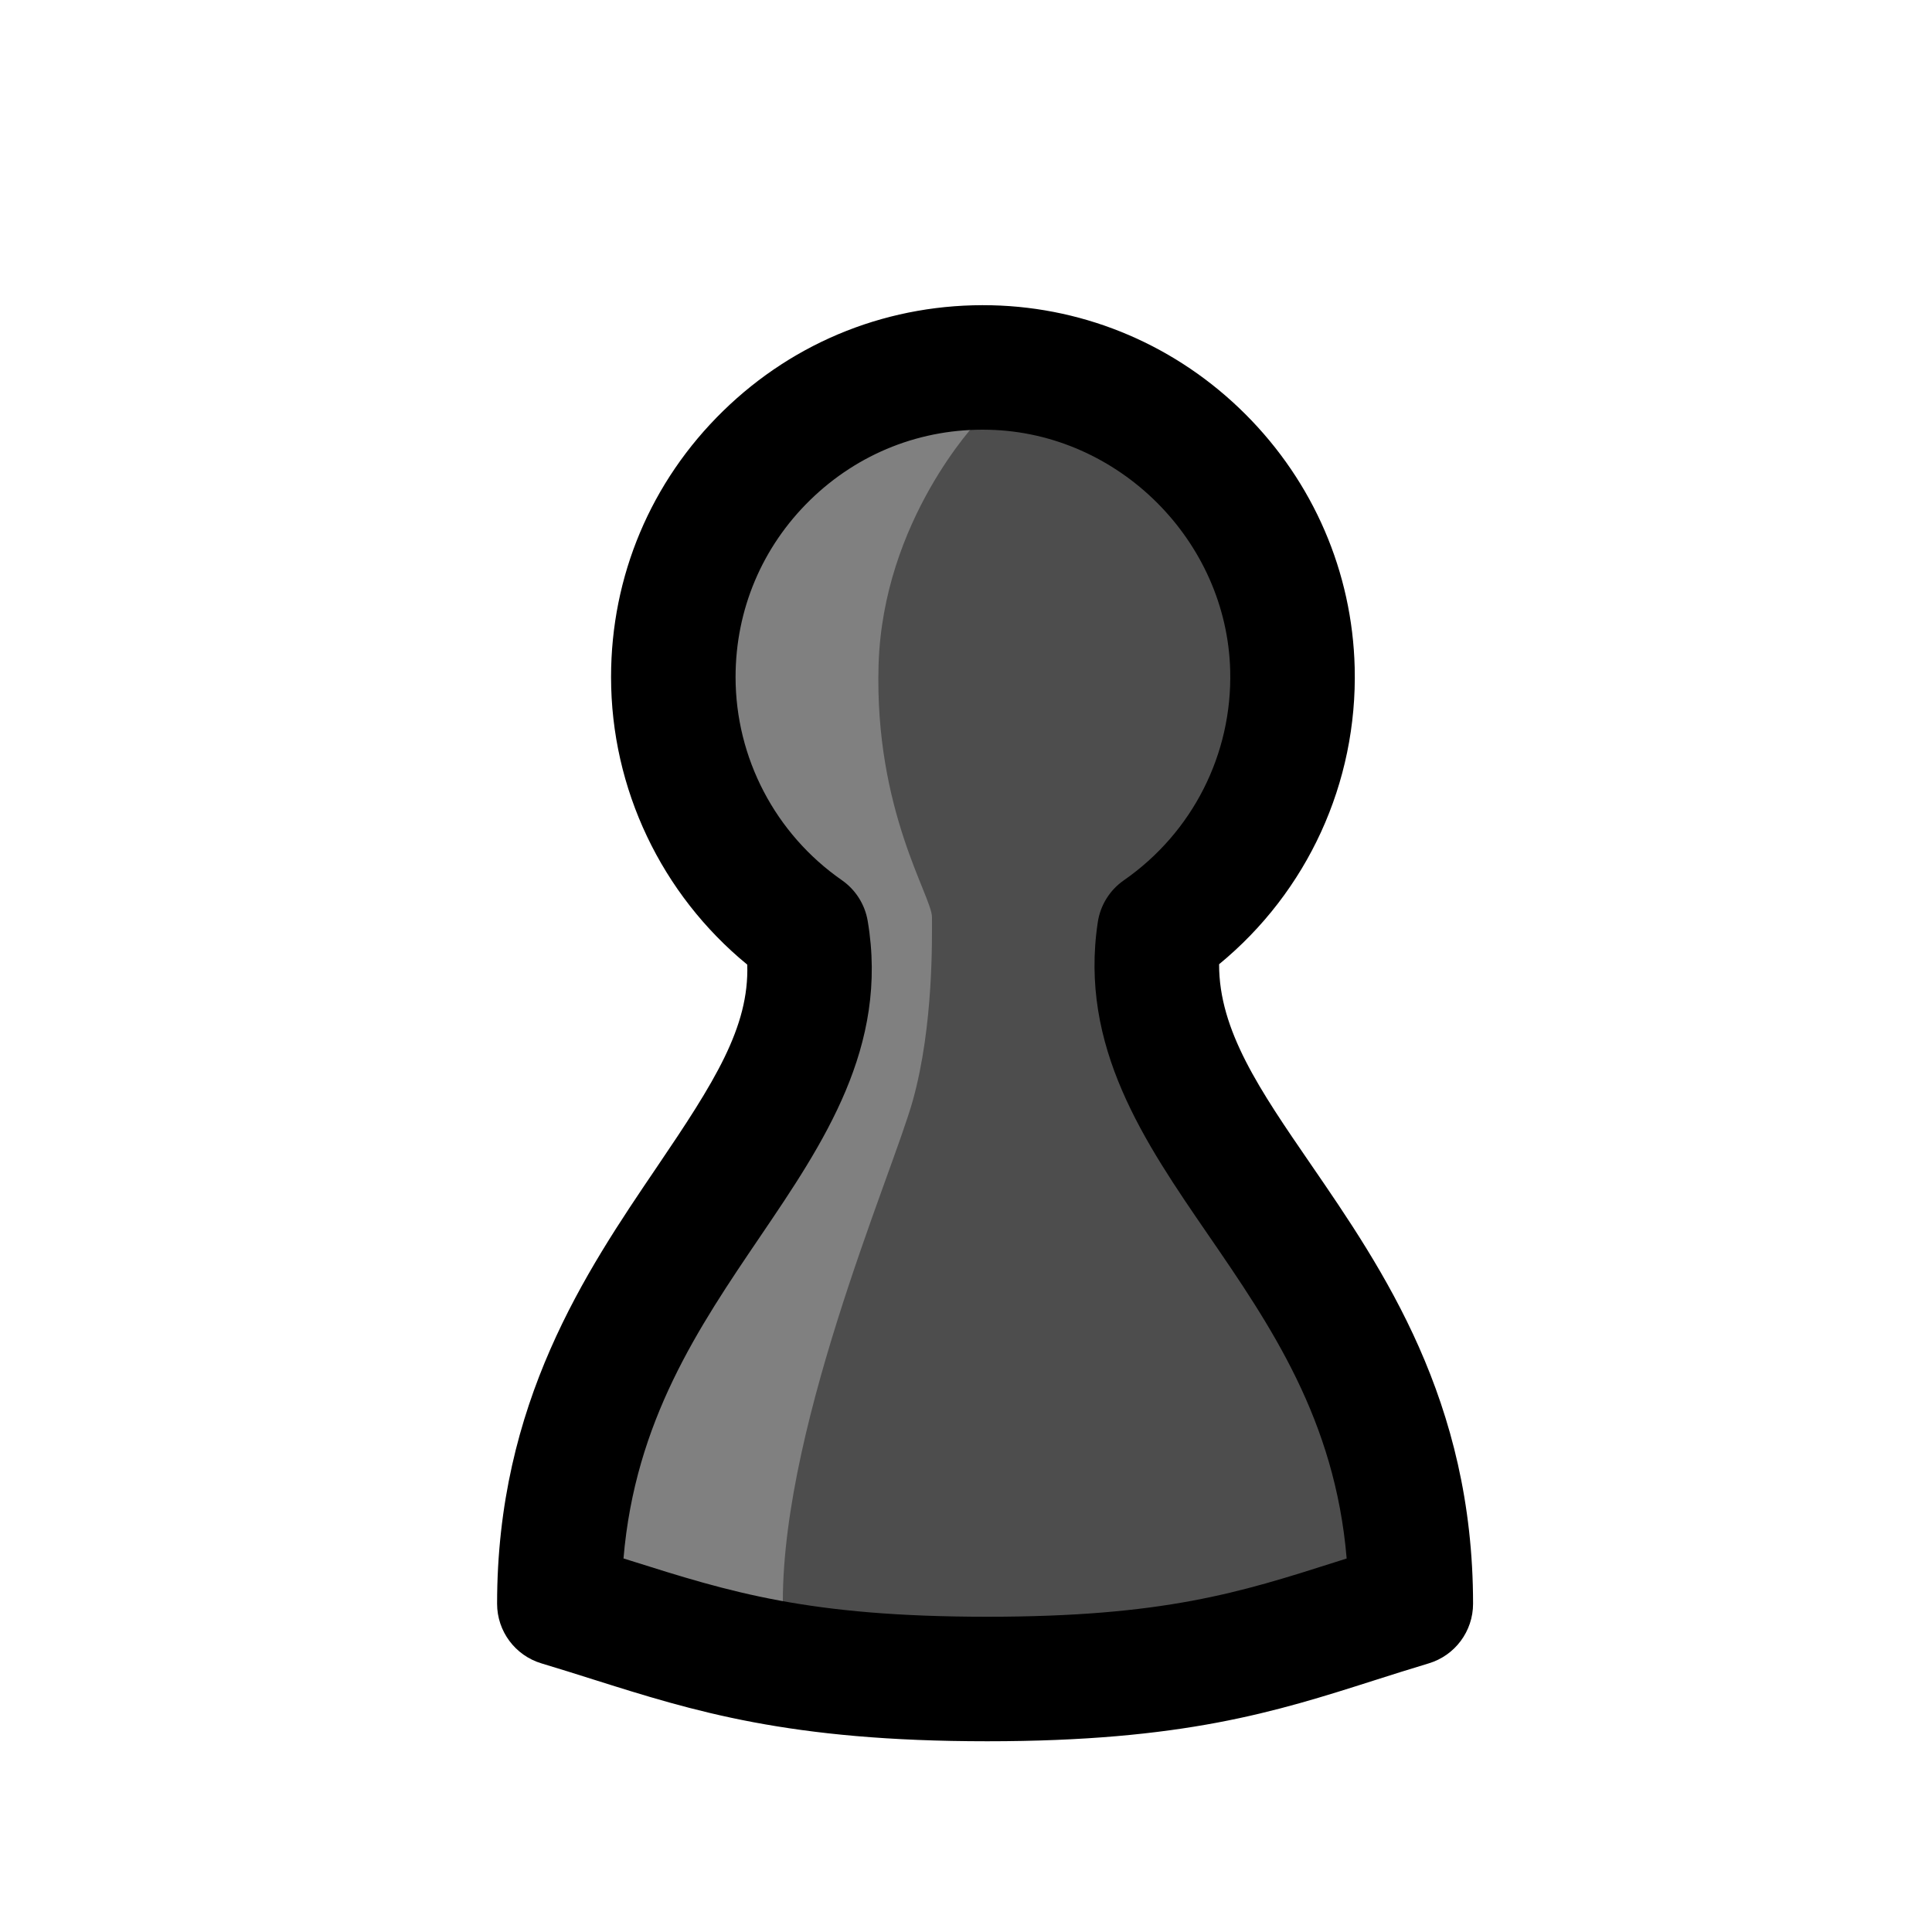
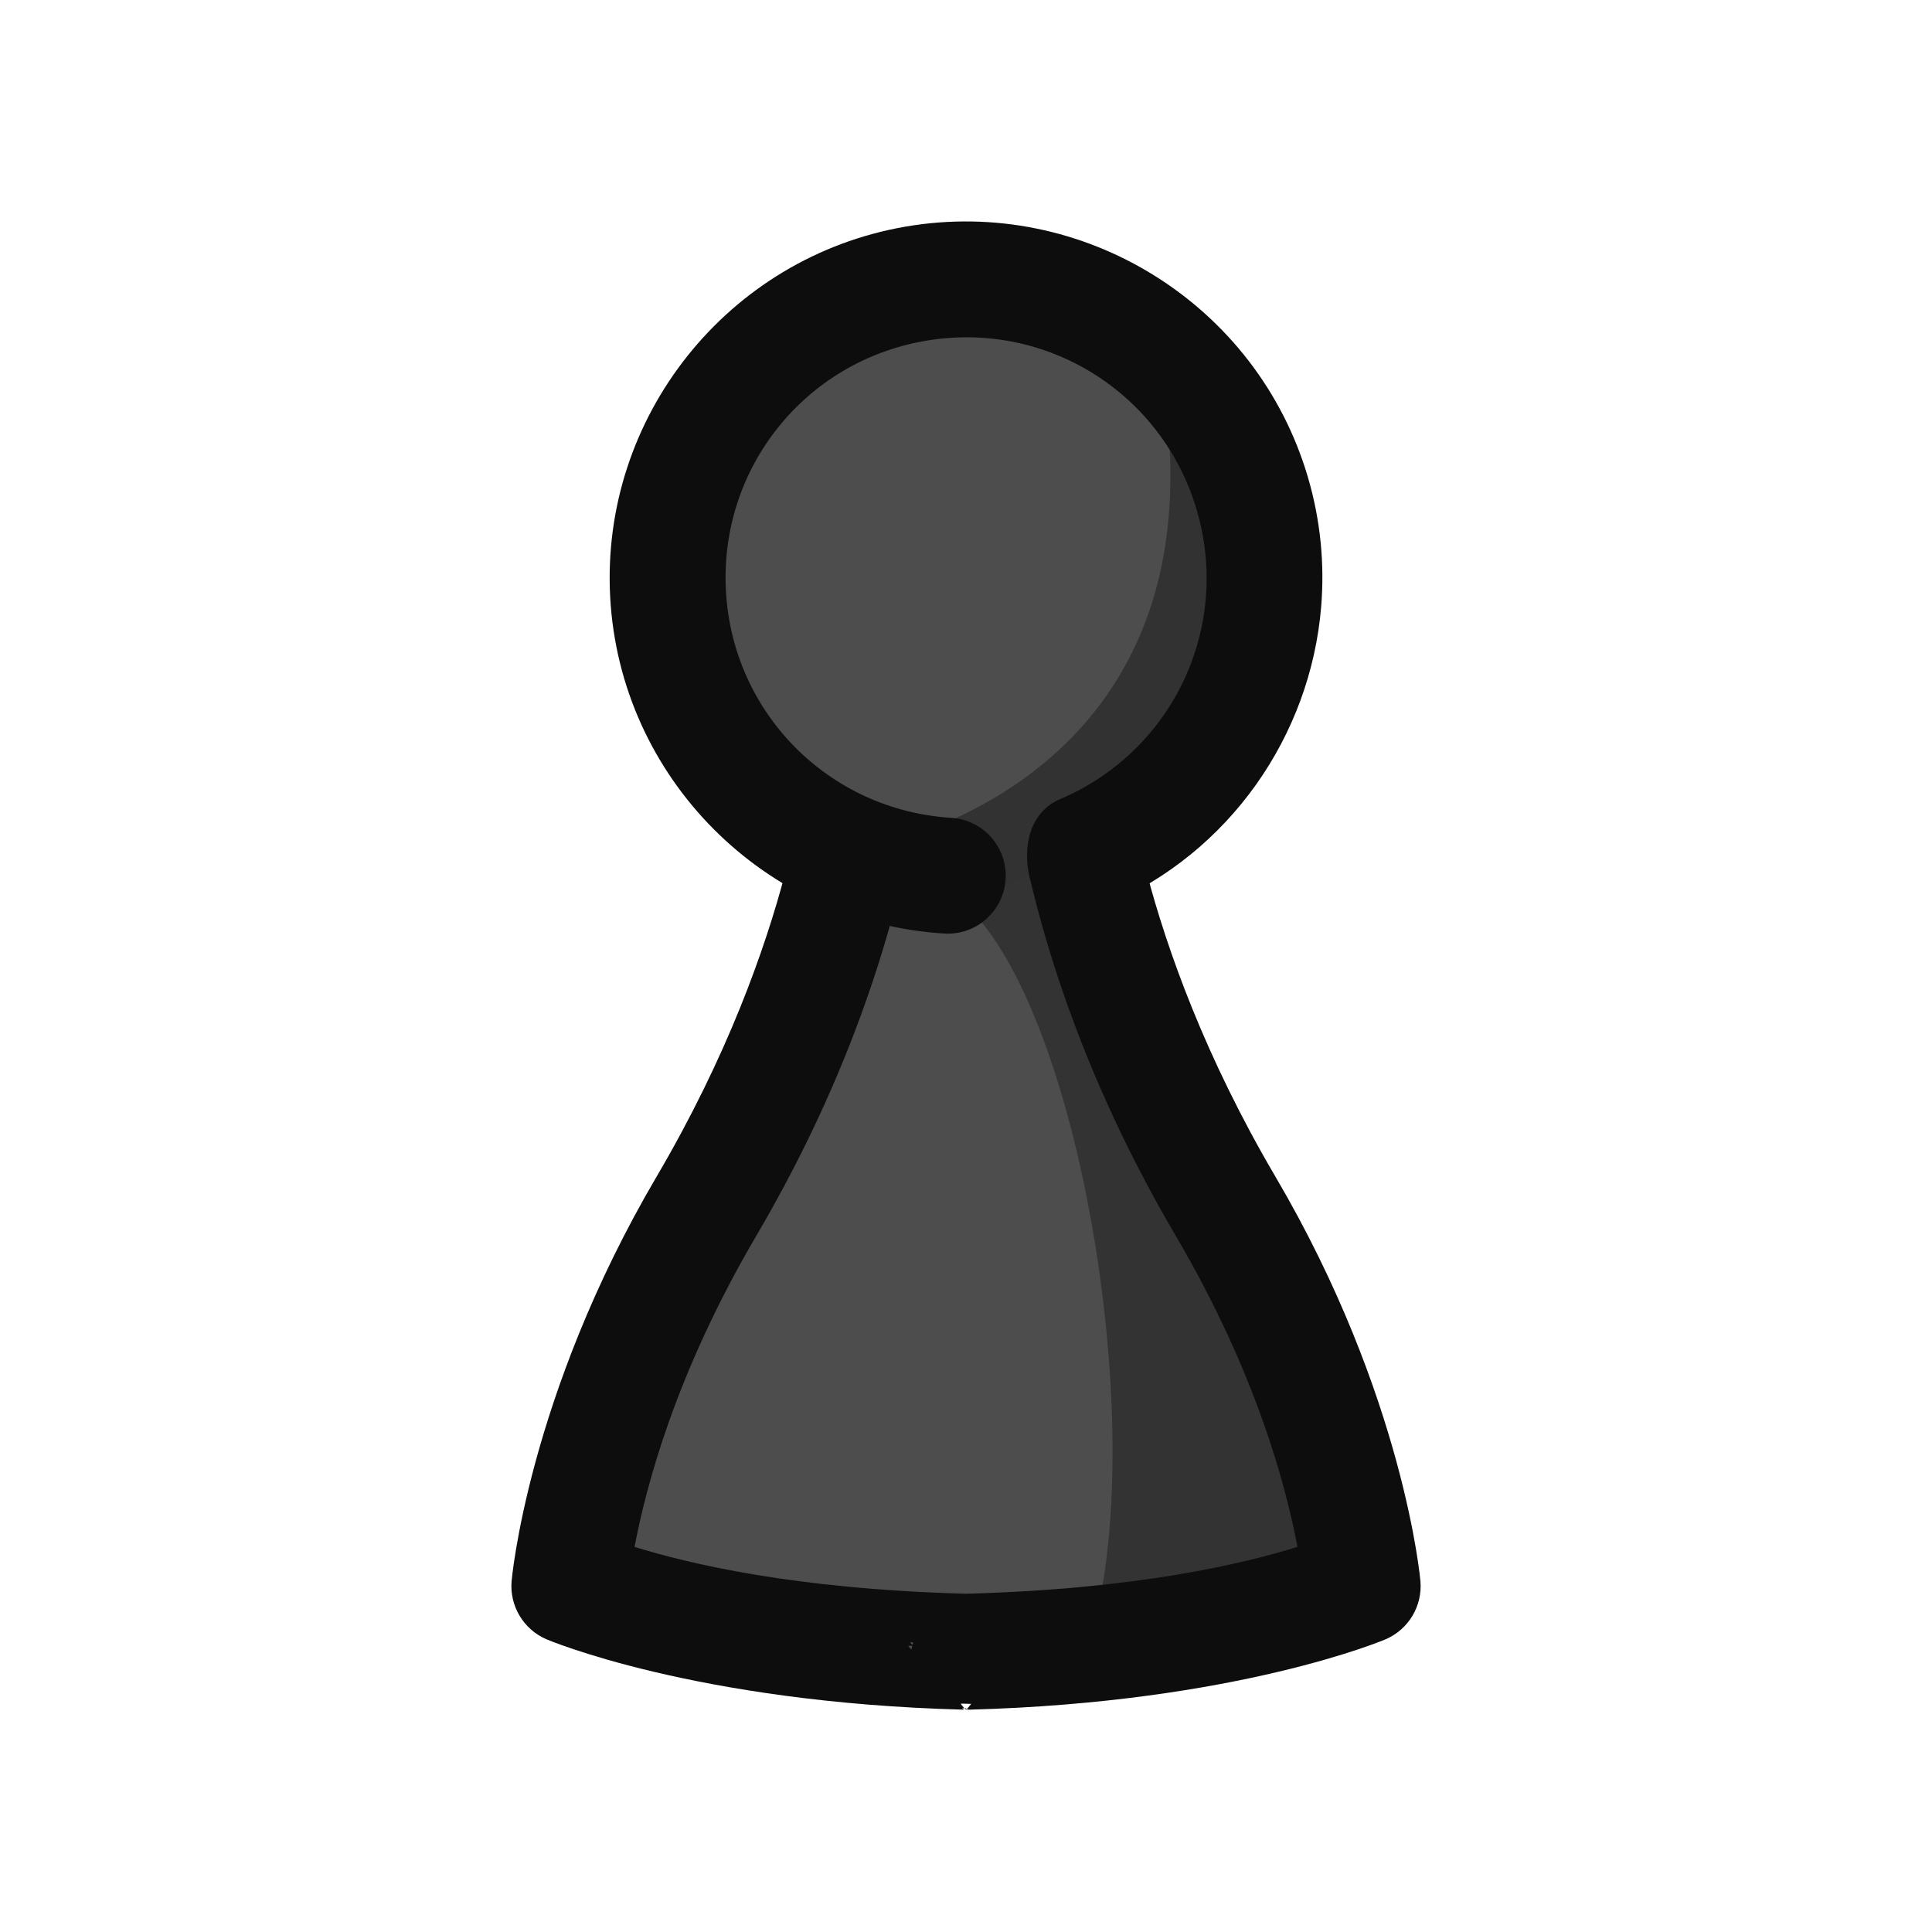
- <svg xmlns="http://www.w3.org/2000/svg" width="100" height="100" viewBox="-50 -100 345.843 506.462">
-   <defs>
-     <clipPath id="a">
-       <path d="M0 0h255.844v376.46H0Zm0 0" />
-     </clipPath>
-   </defs>
-   <path d="M239.523 340.414c0-90.297-74.453-119.867-65.914-176.246 21.621-15.023 35.602-40.277 34.887-68.766-1.078-43.007-36.172-78.047-79.18-79.058-45.722-1.078-83.12 35.664-83.12 81.14 0 27.61 13.796 51.985 34.863 66.649 9.562 56.414-64.739 86.351-64.739 176.281 32.953 9.879 54.332 19.727 112.164 19.727s78.086-9.848 111.04-19.727" style="stroke:none;fill-rule:nonzero;fill:#4d4d4d;fill-opacity:1" transform="translate(0 -20)" />
-   <path d="M126 30.414s-24.914 25.918-26 64c-1.09 38.082 14 60.559 14 66 0 5.441.441 28.414-5 48s-36 89-34 136c1.395 32.762-55.574-10.387-55.574-10.387l7.613-56.578 56.578-82.691-4.351-34.817-33.73-52.226 19.585-62.02Zm0 0" style="stroke:none;fill-rule:nonzero;fill:gray;fill-opacity:1" transform="translate(0 -20)" />
-   <g clip-path="url(#a)" transform="translate(0 -20)">
-     <path d="M239.523 340.414h.008ZM33.137 328.531c.62.196 1.238.395 1.855.586 26.016 8.215 46.567 14.703 93.492 14.703 46.305 0 66.227-6.347 91.446-14.386.922-.293 1.847-.59 2.78-.887-3.058-36.445-19.956-61.05-36.35-84.918-16.633-24.215-33.833-49.258-28.887-81.906a16.321 16.321 0 0 1 6.824-10.957c18.008-12.516 28.433-33.059 27.883-54.953-.852-34.024-29.223-62.352-63.246-63.153-17.653-.441-34.286 6.13-46.88 18.434-12.6 12.304-19.538 28.781-19.538 46.39 0 21.2 10.414 41.11 27.863 53.25a16.323 16.323 0 0 1 6.77 10.668c5.585 32.957-11.598 58.301-28.22 82.809-16.124 23.785-32.75 48.3-35.792 84.32m95.347 47.93c-51.957 0-76.906-7.875-103.32-16.215-4.36-1.379-8.863-2.8-13.531-4.2A16.324 16.324 0 0 1 0 340.415c0-52.707 23.242-86.98 41.914-114.52 15.082-22.246 24.191-36.601 23.664-53.023-22.488-18.445-35.703-46.09-35.703-75.387 0-26.472 10.43-51.242 29.371-69.742C78.18 9.246 103.196-.582 129.7.027c25.012.586 48.613 10.727 66.461 28.547 17.848 17.824 28.024 41.41 28.653 66.418.757 30.242-12.407 58.762-35.543 77.778-.055 17.359 10.722 33.05 23.996 52.378 18.968 27.622 42.578 61.989 42.578 115.266 0 7.207-4.73 13.563-11.633 15.633-4.988 1.496-9.758 3.015-14.367 4.484-25.703 8.196-49.98 15.93-101.36 15.93" style="stroke:none;fill-rule:nonzero;fill:#000;fill-opacity:1" />
+ <svg xmlns="http://www.w3.org/2000/svg" width="100" height="100" viewBox="0 0 26.458 26.458" version="1.1" id="svg1">
+   <defs id="defs1" />
+   <rect style="display:none;fill:#dc0000;fill-opacity:0.097;stroke:none;stroke-width:1.587;stroke-linecap:round;stroke-linejoin:round;stroke-miterlimit:6.6;stroke-dasharray:none;stroke-opacity:1" id="rect36" width="21.167" height="21.167" x="2.646" y="2.646" />
+   <g id="layer1">
+     <g id="g25" style="display:inline;opacity:1" transform="matrix(0.1170593,0,0,0.1170593,0.9379531,1.250994)">
+       <path style="color:#000000;fill:#4d4d4d;fill-opacity:1;stroke-linecap:round;stroke-linejoin:round;stroke-miterlimit:6.6;-inkscape-stroke:none" d="m 93.338,77.252 c 0,0 -1.474,23.856 -18.693,53.153 -14.418,24.531 -16.051,44.457 -16.051,44.457 0,0 15.684,6.885 46.322,7.684 l -5.9e-4,0.006 c 0.029,-7.4e-4 0.055,-0.002 0.084,-0.003 0.029,7.4e-4 0.055,0.002 0.084,0.003 l -5.9e-4,-0.006 c 30.639,-0.8 46.323,-7.684 46.323,-7.684 0,0 -1.633,-19.926 -16.051,-44.457 -17.219,-29.297 -18.693,-53.153 -18.693,-53.153 l -11.457,1.499 z m 11.745,105.301 0.006,0.052 0.009,-0.052 c -0.006,-1.4e-4 -0.01,-4.3e-4 -0.015,-5.6e-4 z m -0.168,0 c -0.004,1.2e-4 -0.009,4.4e-4 -0.015,5.6e-4 l 0.009,0.052 z" id="path29" />
+       <path style="fill:#333333;fill-opacity:1;stroke:none;stroke-width:4.103;stroke-linecap:round;stroke-linejoin:round;stroke-miterlimit:6.6;stroke-dasharray:none;stroke-opacity:1" d="m 99.081,92.239 c 17.045,1.419 28.569,62.847 20.351,89.107 l 33.122,-6.26 -6.708,-25.91 -12.72,-20.467 -12.324,-42.086" id="path19" />
+       <path style="color:#000000;fill:#0d0d0d;stroke-linecap:round;stroke-linejoin:round;stroke-miterlimit:6.6;-inkscape-stroke:none" d="m 94.188,70.525 a 6.781,6.781 0 0 0 -7.617,6.309 c 0,0 -1.282,22.078 -17.771,50.135 -15.117,25.721 -16.963,47.34 -16.963,47.34 a 6.781,6.781 0 0 0 4.033,6.762 c 0,0 17.278,7.429 48.871,8.254 l -0.195,-0.221 a 6.781,6.781 0 0 0 0.318,0.133 l -0.484,-0.59 a 6.781,6.781 0 0 0 0.105,-0.004 l -0.027,-0.029 a 6.781,6.781 0 0 0 0.492,0.016 6.781,6.781 0 0 0 0.068,-0.004 v 0.006 a 6.781,6.781 0 0 0 0.59,0.016 l -0.527,0.641 -0.145,-0.154 -0.019,0.127 a 6.781,6.781 0 0 0 0.111,0.045 6.781,6.781 0 0 0 0.043,-0.006 l -0.016,0.018 a 6.781,6.781 0 0 0 0.023,0.01 h -0.031 l -0.004,0.006 c 0.104,-0.002 0.041,-0.002 0.045,-0.002 a 6.781,6.781 0 0 0 0.002,0.002 c 0.024,-6.3e-4 0.011,-0.001 0.029,-0.002 0.073,-0.002 0.136,-0.005 0.115,-0.004 h -0.119 l -0.027,-0.029 a 6.781,6.781 0 0 0 0.223,-0.031 l -0.051,0.059 c 31.593,-0.824 48.871,-8.254 48.871,-8.254 a 6.781,6.781 0 0 0 4.033,-6.762 c 0,0 -1.846,-21.619 -16.963,-47.34 C 124.711,98.912 123.43,76.834 123.43,76.834 a 6.781,6.781 0 0 0 -7.648,-6.307 l -10.592,1.387 z m 4.824,14.277 5.342,0.676 a 6.781,6.781 0 0 0 1.73,-0.004 l 4.91,-0.643 c 1.652,9.529 6.044,27.79 18.516,49.01 9.542,16.236 12.965,29.566 14.268,36.441 -6.218,1.927 -18.625,4.945 -38.777,5.48 -20.152,-0.535 -32.56,-3.554 -38.777,-5.48 1.303,-6.876 4.725,-20.206 14.268,-36.441 12.483,-21.238 16.873,-39.518 18.521,-49.039 z m 5.73,90.971 0.004,0.006 a 6.781,6.781 0 0 0 -0.002,0 6.781,6.781 0 0 0 -0.031,-0.004 c -0.128,0.004 -0.024,-4.5e-4 0.029,-0.002 z m -6.281,5.668 0.359,0.01 a 6.781,6.781 0 0 0 -0.086,0.322 z m 0.252,0.41 a 6.781,6.781 0 0 0 -0.111,0.426 l -0.379,-0.41 z m 6.197,7.443 -0.004,0.027 a 6.781,6.781 0 0 0 0.023,-0.004 z m -0.084,0.033 c -0.063,-0.002 -0.062,-9.3e-4 0.021,0.002 a 6.781,6.781 0 0 0 0.016,-0.002 z m 0.078,0 v 0.004 c -0.157,-0.004 -0.112,-0.003 0.037,0 l -0.004,-0.004 z" id="path30" />
+       <path style="color:#000000;fill:#4d4d4d;fill-opacity:1;stroke-linecap:round;stroke-linejoin:round;stroke-miterlimit:6.6;-inkscape-stroke:none" d="M 102.864,91.758 A 34.911,34.911 0 0 1 70.143,58.818 34.911,34.911 0 0 1 99.079,22.507 34.911,34.911 0 0 1 138.492,47.05 34.911,34.911 0 0 1 118.671,89.037" id="path34" />
+       <path style="fill:#323232;fill-opacity:1;stroke:none;stroke-width:3.925;stroke-linecap:round;stroke-linejoin:round;stroke-miterlimit:6.6;stroke-dasharray:none;stroke-opacity:1" d="m 92.531,88.681 c 0,0 40.591,-6.192 36.02,-50.505 13.731,9.735 2.646,33.926 2.646,33.926 l -7.647,11.13 -9.406,7.929 c 0,0 -13.964,6.759 -21.613,-2.481 z" id="path16" />
+       <path style="color:#000000;fill:#0d0d0d;stroke-linecap:round;stroke-linejoin:round;stroke-miterlimit:6.6;-inkscape-stroke:none" d="m 146.544,60.35 c 0.422,-5.004 -0.057,-10.153 -1.548,-15.215 -5.962,-20.246 -26.269,-32.891 -47.068,-29.31 -20.8,3.581 -35.707,22.288 -34.555,43.363 1.152,21.074 18.01,38.046 39.076,39.339 3.738,0.229 6.953,-2.615 7.183,-6.353 0.23,-3.738 -2.614,-6.955 -6.353,-7.184 C 88.973,84.111 77.695,72.758 76.913,58.447 76.131,44.135 86.104,31.622 100.229,29.19 c 14.125,-2.432 27.71,6.027 31.759,19.776 4.049,13.749 -2.783,28.22 -15.971,33.831 -3.446,1.466 -4.394,5.317 -3.636,8.883 0.779,3.669 5.499,5.062 8.945,3.597 14.566,-6.197 23.952,-19.915 25.219,-34.927 z" id="path35" />
+     </g>
+     <g id="g50" style="display:none">
+       <path style="color:#000000;fill:#e5e5e5;stroke-linecap:round;stroke-linejoin:round;stroke-miterlimit:6.6;-inkscape-stroke:none" d="M 9.942,19.914 C 7.365,18.43 6.109,14.664 6.879,11.797 7.649,8.931 11.383,6.061 13.229,3.733 c 1.881,2.3 5.58,5.197 6.35,8.064 0.77,2.867 -0.486,6.668 -3.063,8.152" id="path46" />
+       <path style="fill:#cdcdcd;fill-opacity:1;stroke:none;stroke-width:1.587;stroke-linecap:round;stroke-linejoin:round;stroke-miterlimit:6.6;stroke-dasharray:none;stroke-opacity:1" d="m 12.14,19.87 c 4.11,-0.668 7.247,-6.231 6.784,-9.44 l 0.726,5.759 -2.768,3.641 z" id="path45" />
+       <path style="color:#000000;fill:#0d0d0d;stroke-linecap:round;stroke-linejoin:round;stroke-miterlimit:6.6;-inkscape-stroke:none" d="M 13.223,2.939 A 0.794,0.794 0 0 0 12.607,3.24 C 11.747,4.325 10.355,5.628 9.066,7.025 7.778,8.422 6.563,9.912 6.111,11.592 5.24,14.836 6.561,18.884 9.545,20.602 A 0.794,0.794 0 0 0 10.629,20.311 0.794,0.794 0 0 0 10.338,19.227 C 8.167,17.977 6.976,14.494 7.645,12.004 7.963,10.817 9.002,9.438 10.234,8.102 c 1.021,-1.107 2.076,-2.166 2.996,-3.211 0.927,1.034 1.987,2.088 3.006,3.199 1.227,1.339 2.256,2.724 2.576,3.914 0.668,2.488 -0.526,6.011 -2.691,7.258 a 0.794,0.794 0 0 0 -0.293,1.084 0.794,0.794 0 0 0 1.084,0.291 c 2.988,-1.721 4.305,-5.799 3.434,-9.045 C 19.895,9.916 18.691,8.417 17.406,7.016 16.121,5.614 14.726,4.31 13.844,3.23 A 0.794,0.794 0 0 0 13.223,2.939 Z" id="path47" />
+       <path style="color:#000000;fill:#e5e5e5;stroke-linecap:round;stroke-linejoin:round;stroke-miterlimit:6.6;-inkscape-stroke:none" d="m 16.026,19.842 h 0.846 c 0.637,0 1.151,0.499 1.151,1.119 v 0.646 c 0,0.62 -0.513,1.119 -1.151,1.119 H 9.587 c -0.637,0 -1.151,-0.499 -1.151,-1.119 v -0.646 c 0,-0.62 0.513,-1.119 1.151,-1.119 h 3.831" id="path49" />
+       <path style="fill:#cdcdcd;fill-opacity:1;stroke:none;stroke-width:1.587;stroke-linecap:round;stroke-linejoin:round;stroke-miterlimit:6.6;stroke-dasharray:none;stroke-opacity:1" d="m 14.424,19.553 c -0.261,1.086 -0.603,2.401 -3.517,2.922 l 6.809,0.185 -0.041,-2.915 z" id="path48" />
+       <path style="color:#000000;fill:#0d0d0d;stroke-linecap:round;stroke-linejoin:round;stroke-miterlimit:6.6;-inkscape-stroke:none" d="m 9.586,19.209 c -0.968,0 -1.783,0.782 -1.783,1.752 v 0.646 c 0,0.97 0.815,1.752 1.783,1.752 h 7.285 c 0.968,0 1.785,-0.782 1.785,-1.752 v -0.646 c 0,-0.97 -0.817,-1.752 -1.785,-1.752 h -0.846 c -0.349,5.65e-4 -0.632,0.284 -0.633,0.633 -5.11e-4,0.35 0.283,0.634 0.633,0.635 h 0.846 c 0.307,0 0.518,0.214 0.518,0.484 v 0.646 c 0,0.27 -0.211,0.484 -0.518,0.484 H 9.586 c -0.307,0 -0.516,-0.214 -0.516,-0.484 v -0.646 c 0,-0.27 0.209,-0.484 0.516,-0.484 h 4.361 c 0.35,-5.67e-4 0.633,-0.285 0.633,-0.635 -5.66e-4,-0.349 -0.284,-0.632 -0.633,-0.633 z" id="path50" />
+       <path style="fill:#e5e5e5;fill-opacity:1;stroke:#0d0d0d;stroke-width:1.587;stroke-linecap:round;stroke-linejoin:round;stroke-miterlimit:6.6;stroke-dasharray:none;stroke-opacity:1" d="m 17.282,8.203 c 0,0 0.735,4.566 -2.626,7.032" id="path39" />
+     </g>
  </g>
</svg>
